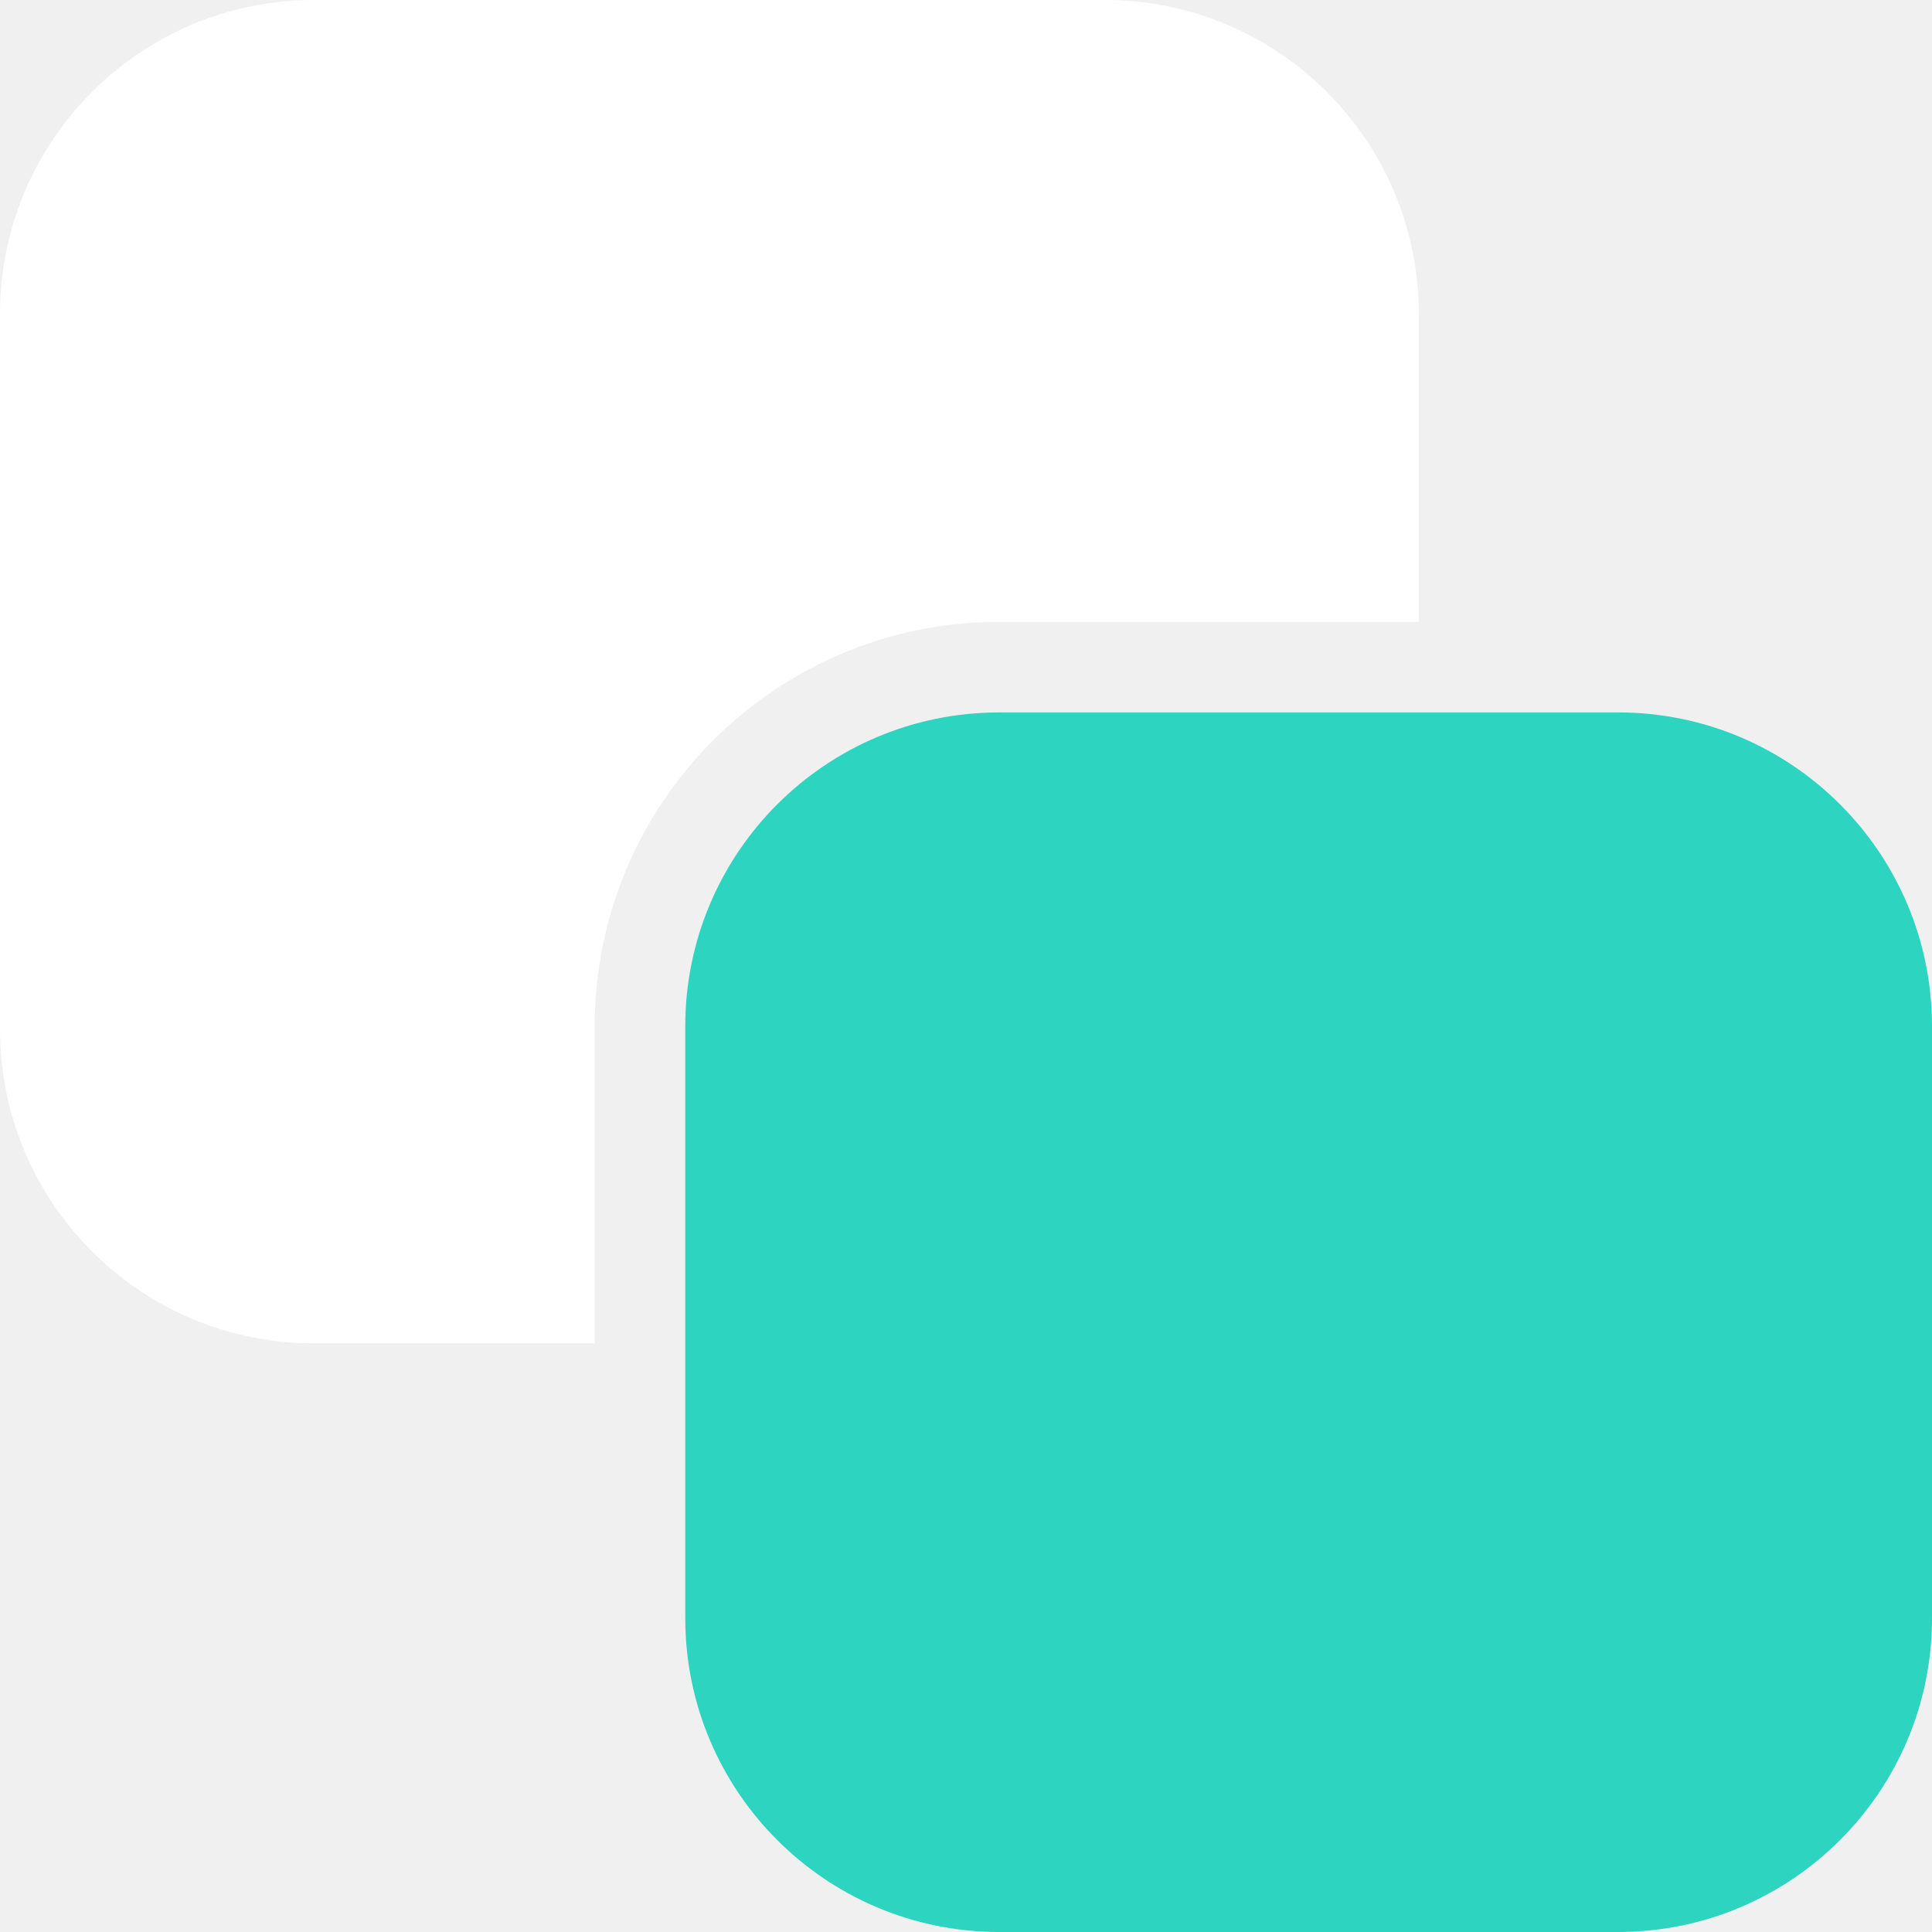
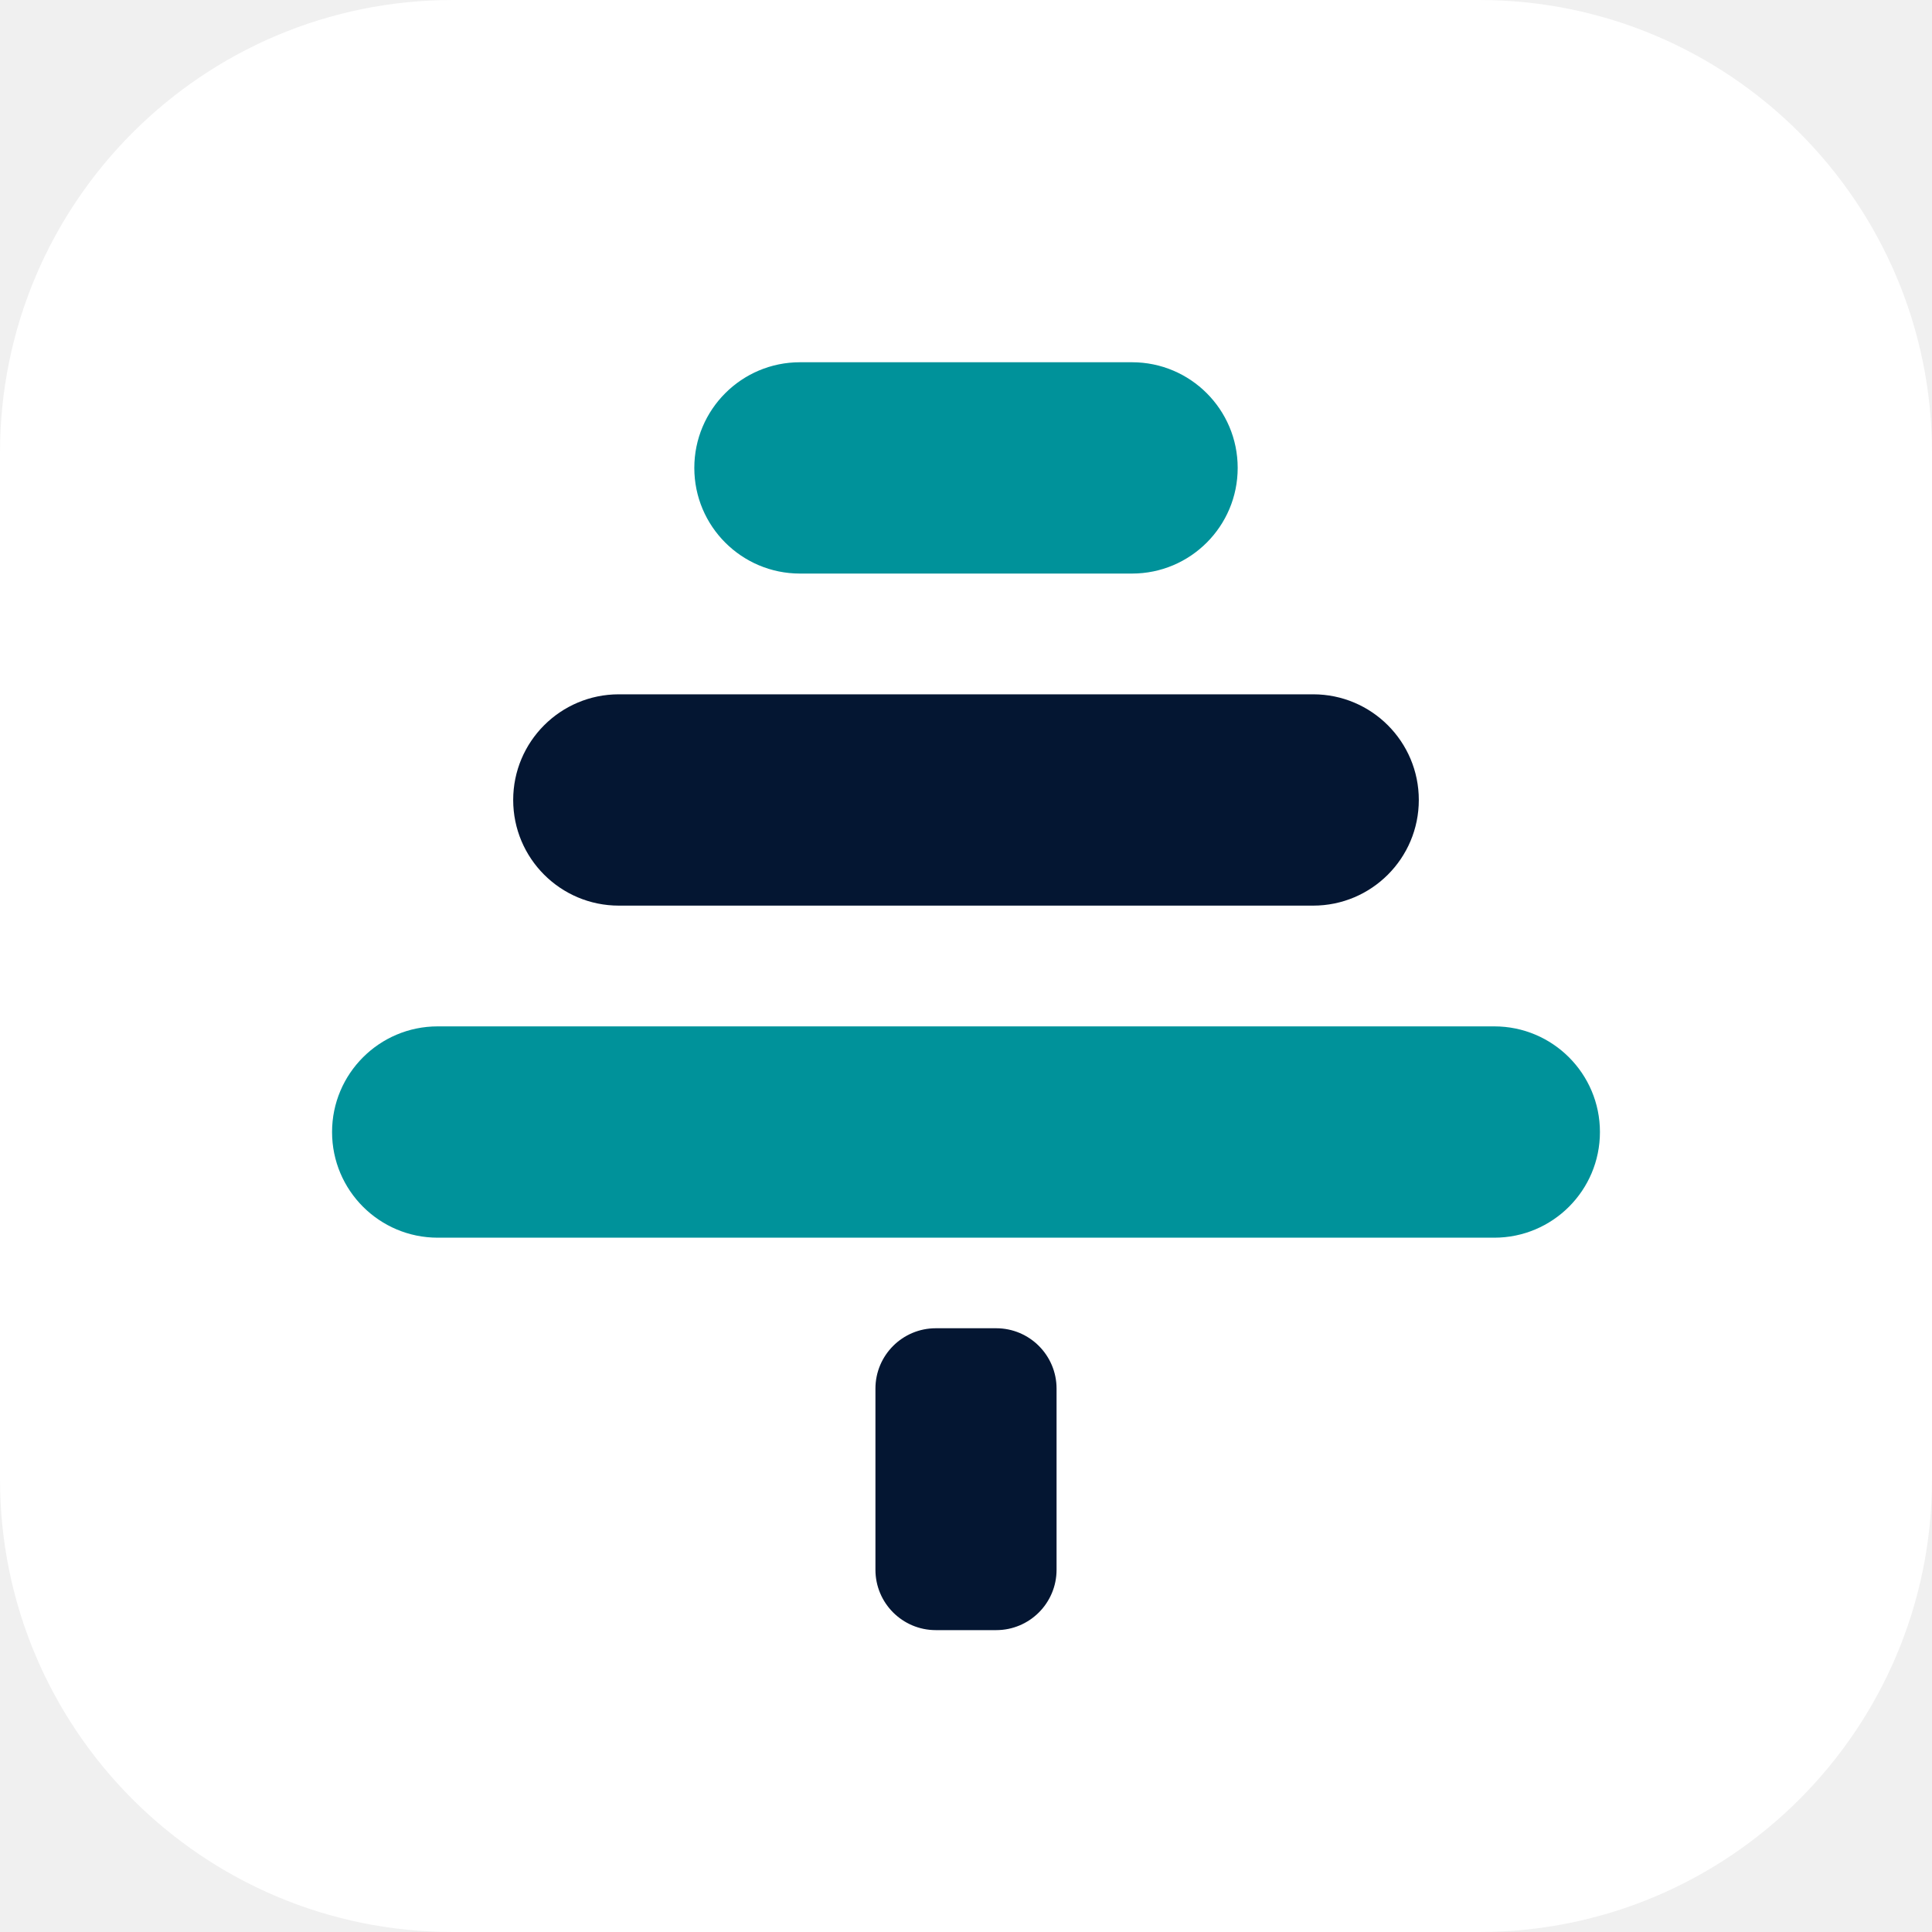
<svg xmlns="http://www.w3.org/2000/svg" viewBox="0 0 64 64">
-   <path d="M10.4 0H36.6A10.4 10.4 0 0 1 47 10.4V20.6H33.1A13.4 13.4 0 0 0 19.7 34V44.5H10.4A10.4 10.4 0 0 1 0 34.1V10.4A10.4 10.4 0 0 1 10.4 0Z" fill="#FFFFFF" />
-   <path d="M33.1 23.6H53.6A10.4 10.4 0 0 1 64 34V53.6A10.4 10.4 0 0 1 53.6 64H33.1A10.4 10.4 0 0 1 22.7 53.6V34A10.4 10.4 0 0 1 33.1 23.6Z" fill="#2DD4BF" />
+   <path d="M15 0h34a15 15 0 0 1 15 15v34a15 15 0 0 1-15 15H15A15 15 0 0 1 0 49V15A15 15 0 0 1 15 0z" fill="#FFFFFF" />
+   <path d="M20.5 23h23a3.5 3.5 0 0 1 0 7h-23a3.5 3.5 0 0 1 0-7z M31 44h2a2 2 0 0 1 2 2v6a2 2 0 0 1-2 2h-2a2 2 0 0 1-2-2v-6a2 2 0 0 1 2-2z" fill="#041632" />
+   <path d="M26.5 12h11a3.5 3.5 0 0 1 0 7h-11a3.5 3.5 0 0 1 0-7z M14.5 34h35a3.5 3.5 0 0 1 0 7h-35a3.5 3.5 0 0 1 0-7z" fill="#00929A" />
</svg>
